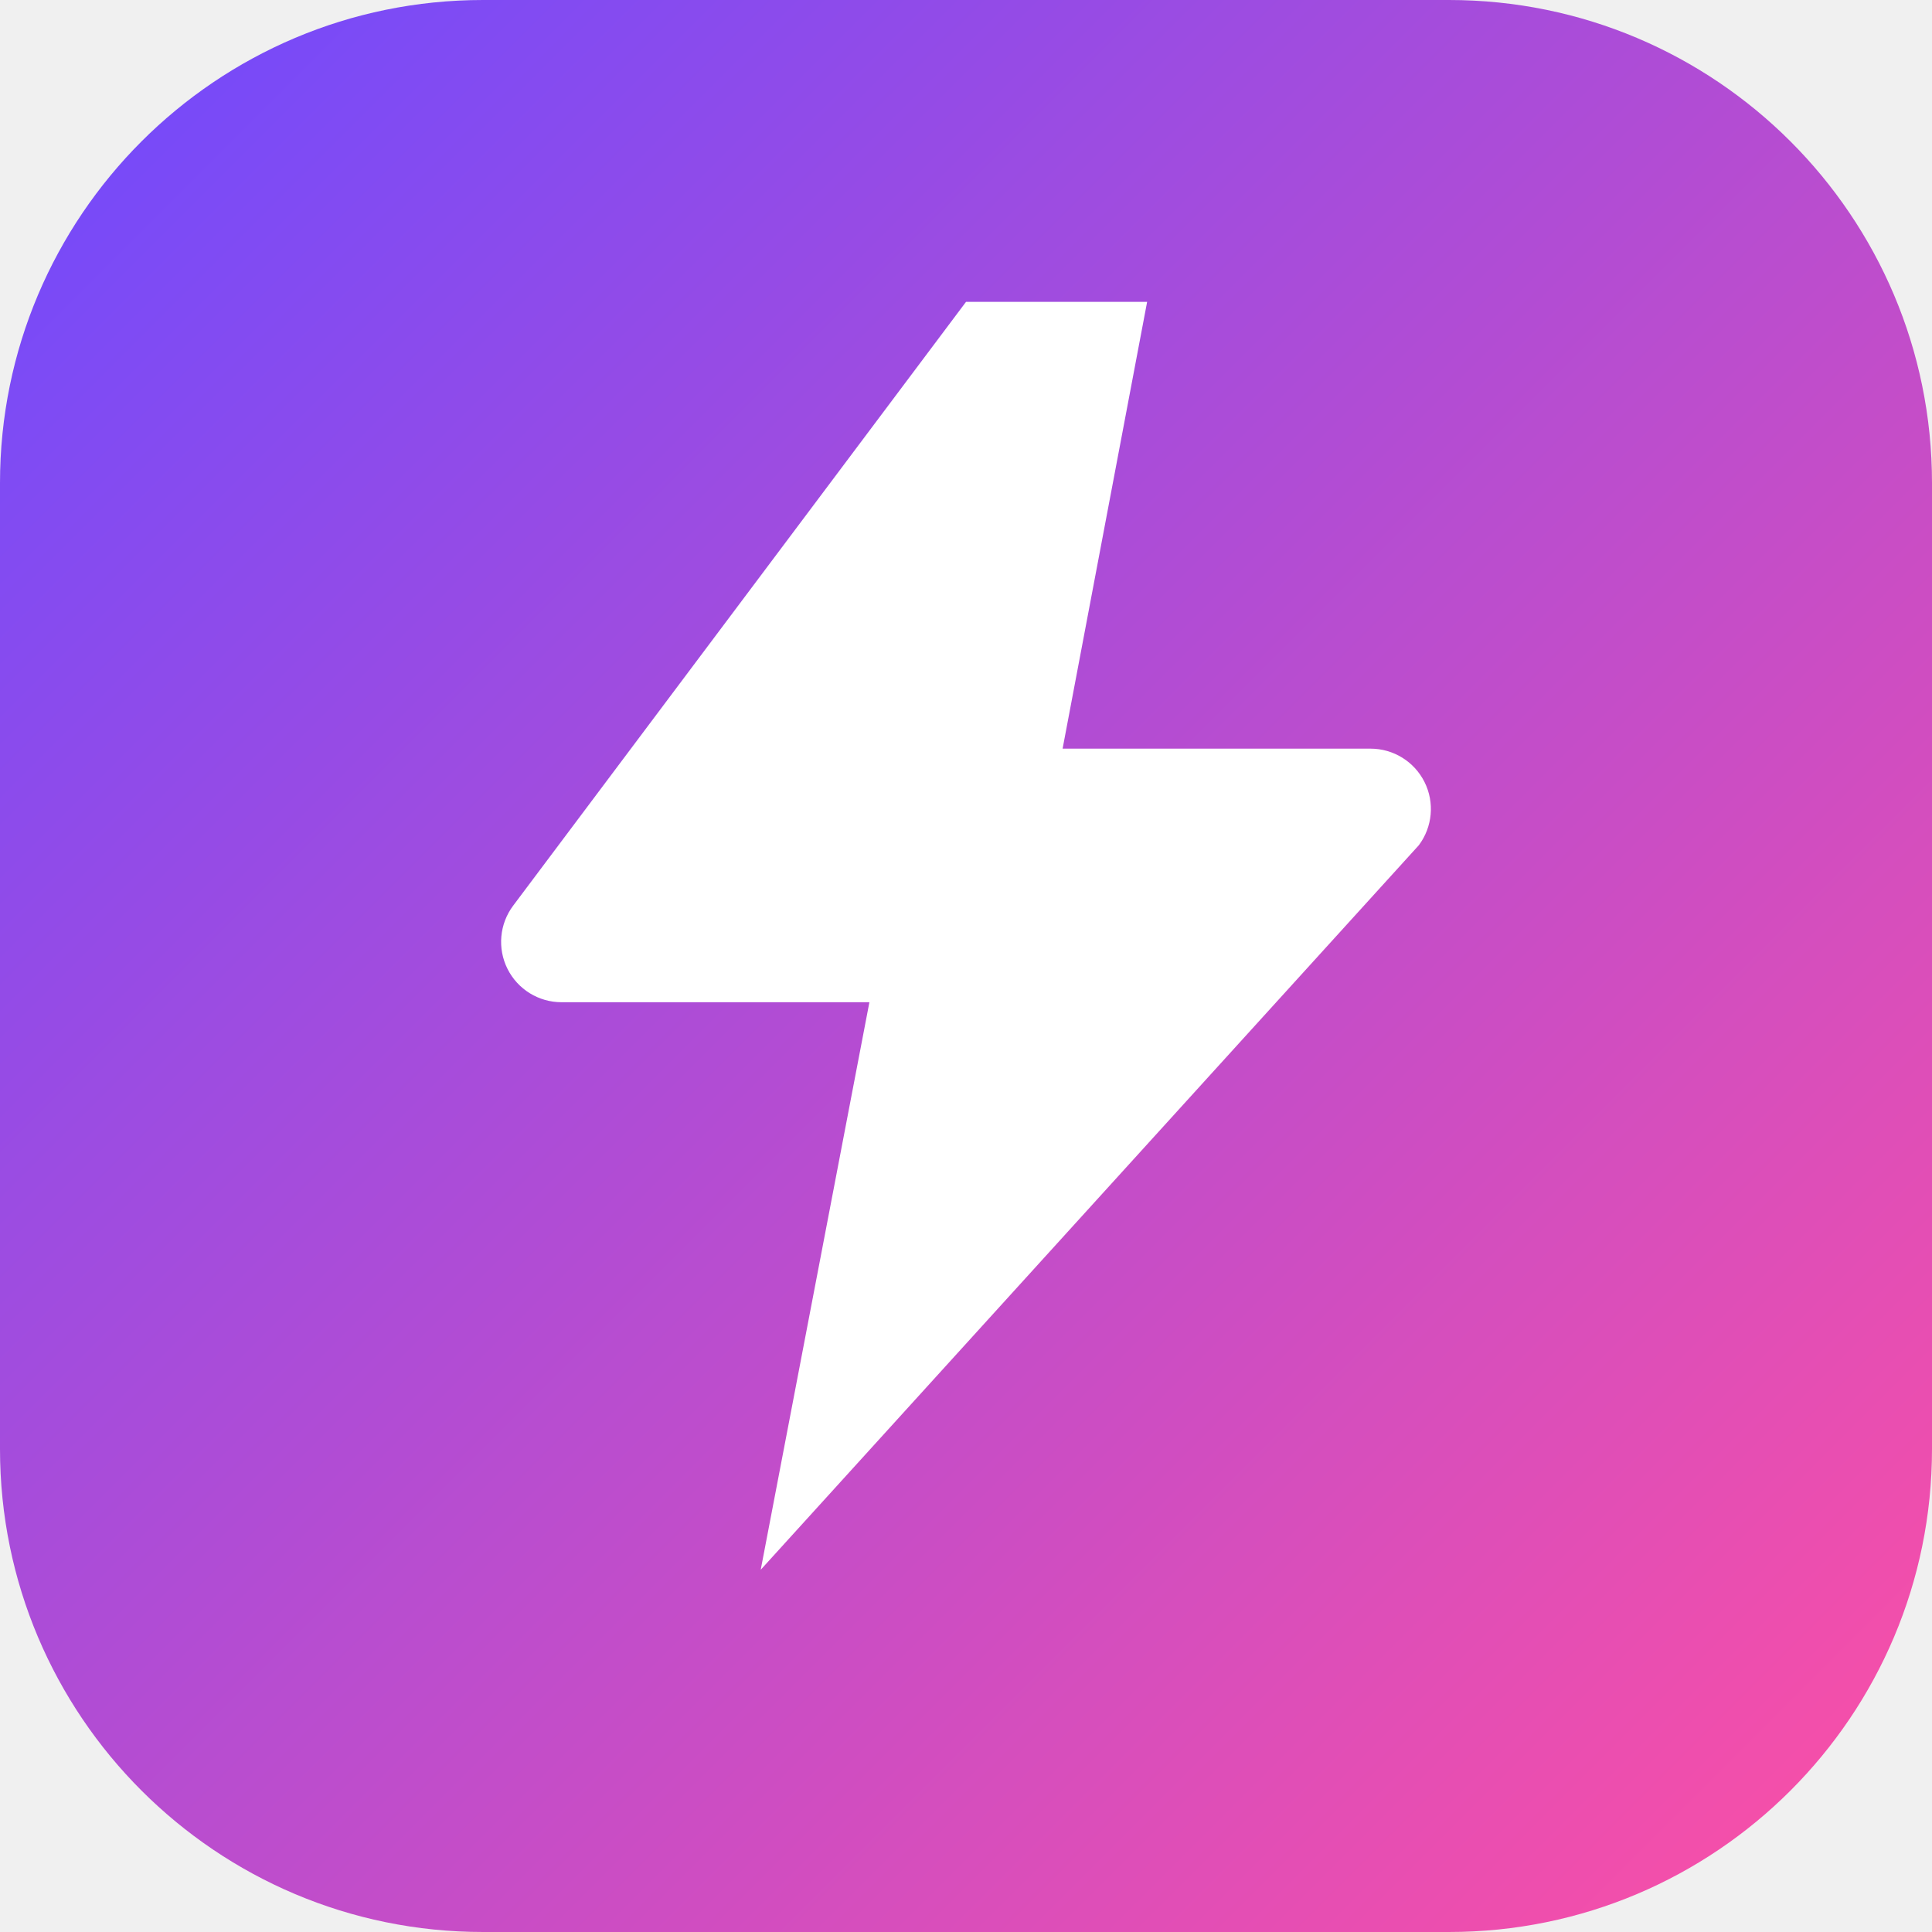
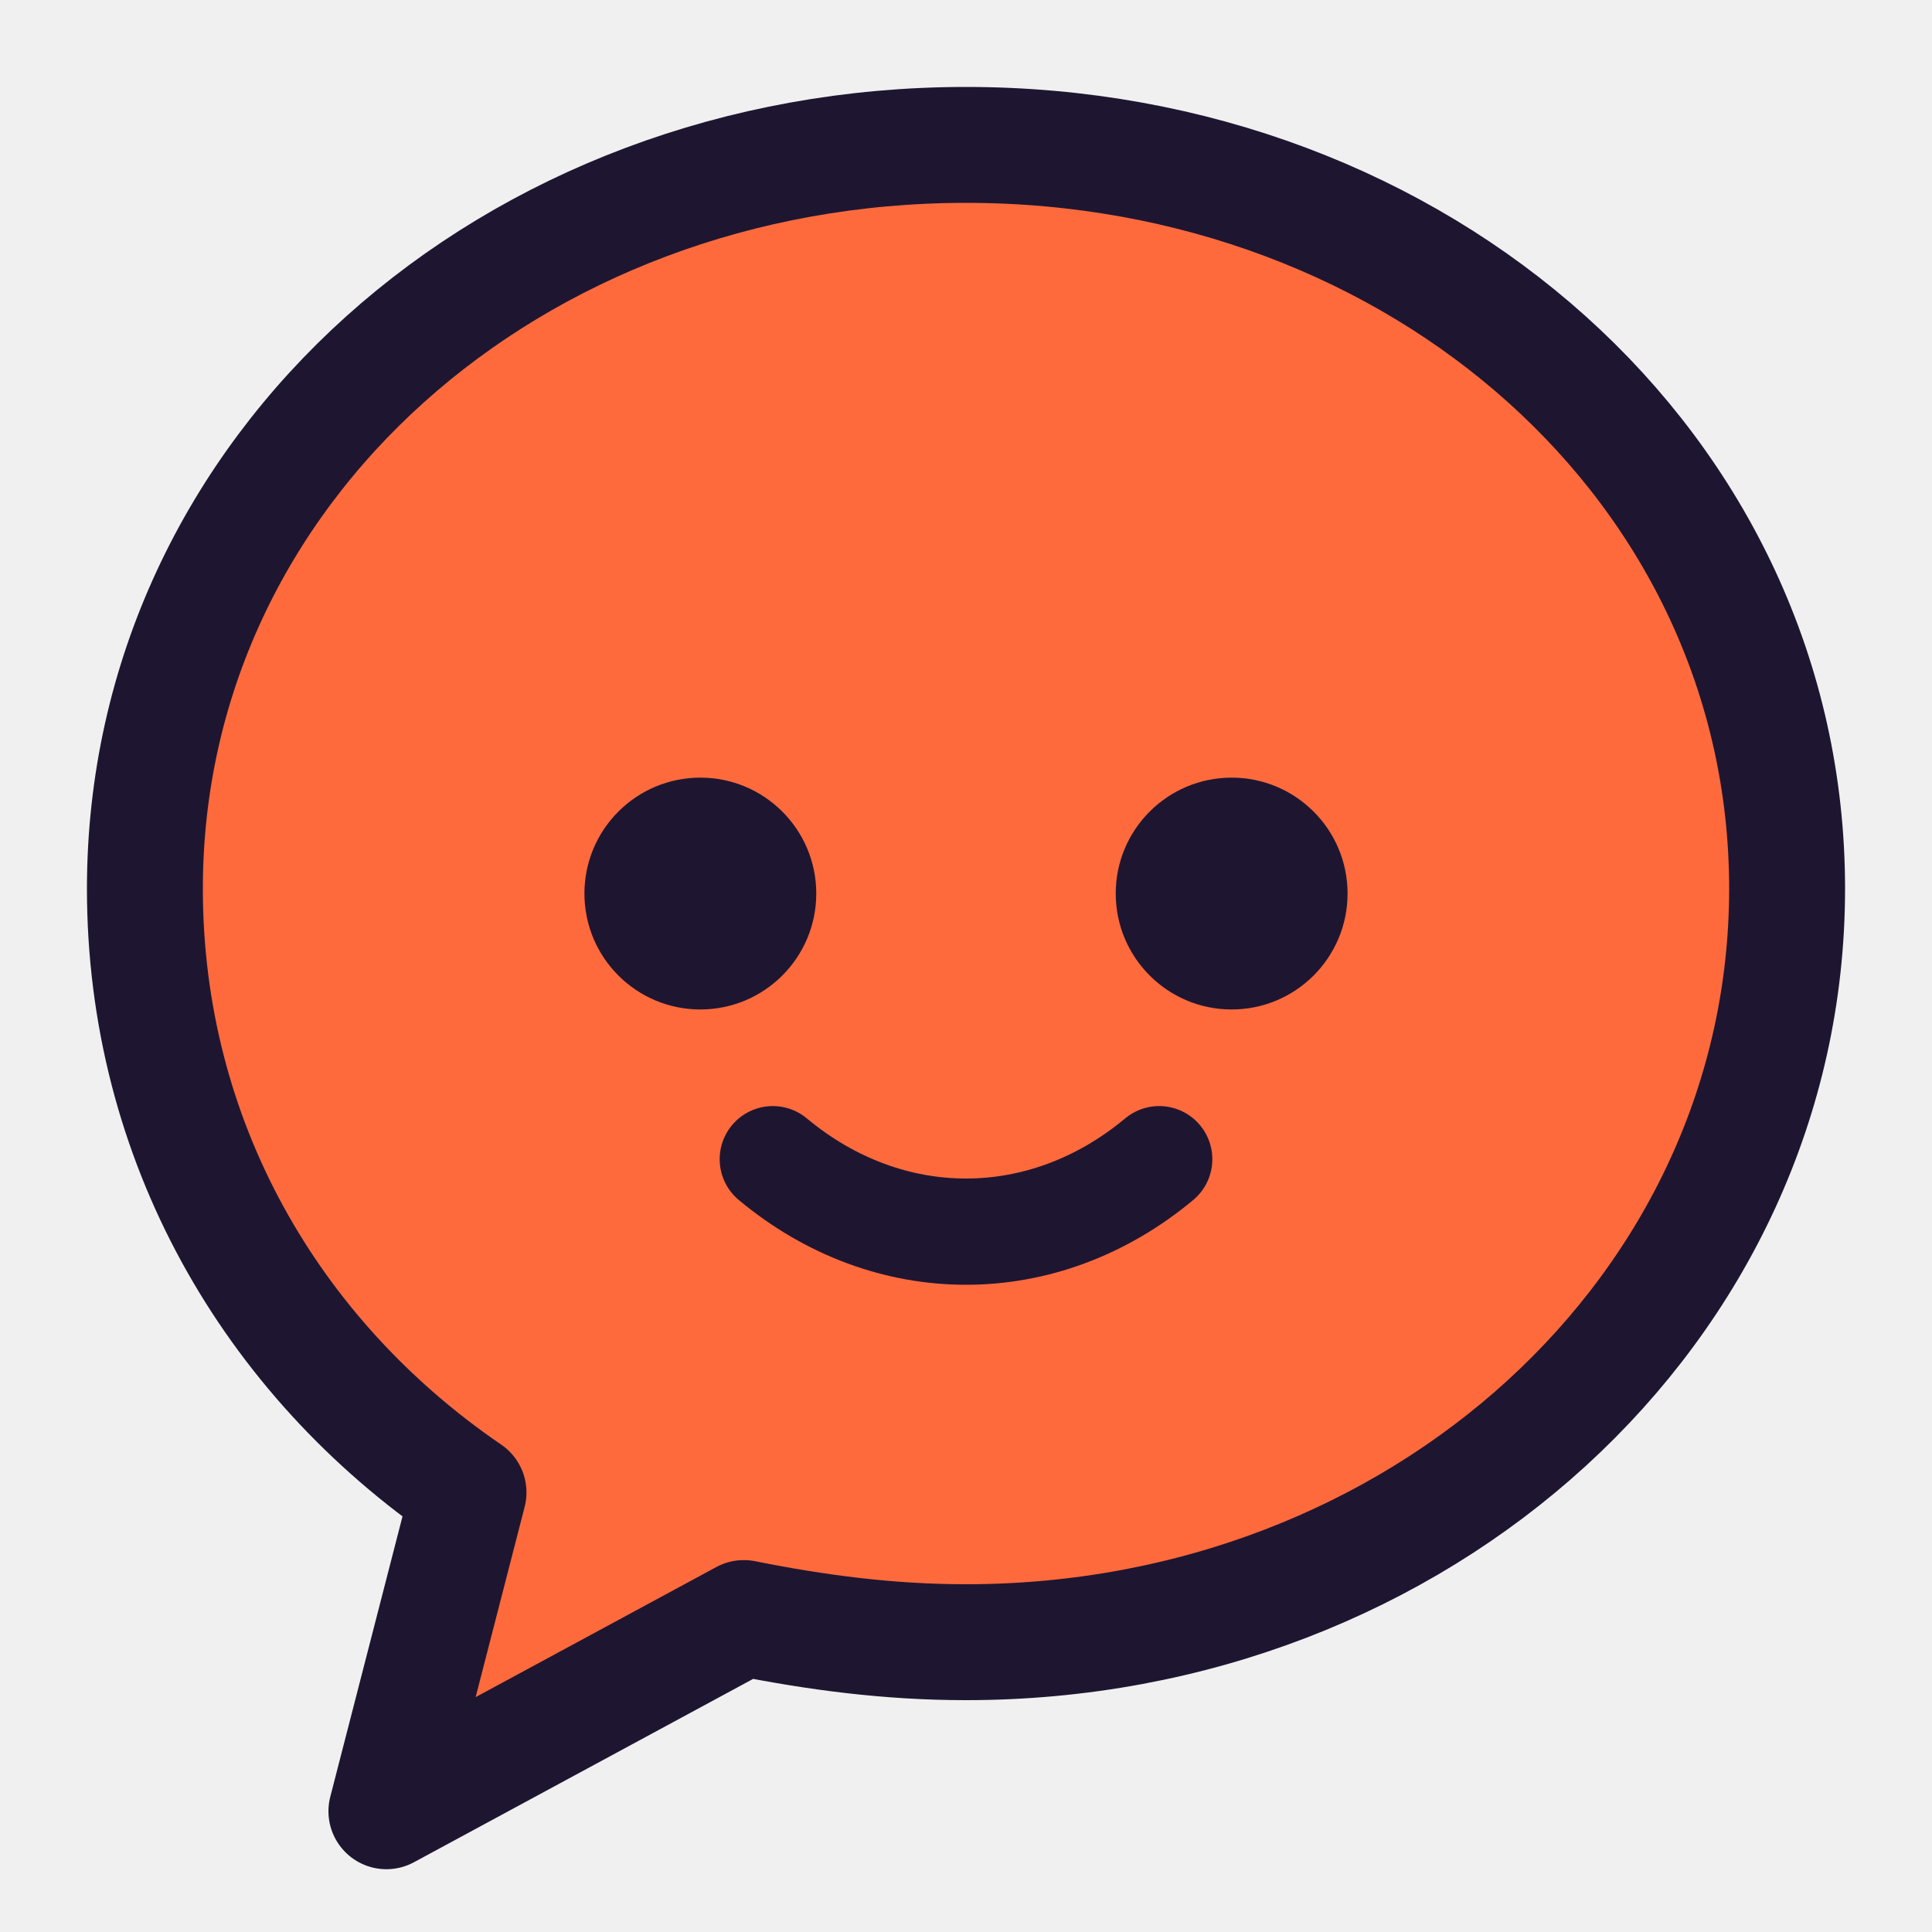
- <svg xmlns="http://www.w3.org/2000/svg" width="32" height="32" viewBox="0 0 32 32">
-   <defs>
-     <linearGradient id="brand" x1="0" y1="0" x2="1" y2="1">
-       <stop offset="0" stop-color="#6d4aff" />
-       <stop offset="1" stop-color="#ff4fa3" />
-     </linearGradient>
-   </defs>
-   <rect width="32" height="32" rx="8" fill="url(#brand)" />
-   <path d="M16 5 8.5 15a1 1 0 0 0 .8 1.6h5.1l-1.8 9.4L23.5 14a1 1 0 0 0-.8-1.6h-5.1L19 5z" fill="#fff" />
+ <svg xmlns="http://www.w3.org/2000/svg" width="40" height="40" viewBox="0 0 40 40">
+   <path d="M20 3c9.4 0 17 6.7 17 15.4S29.4 34 20 34c-1.6 0-3.1-.2-4.6-.5L8 37.5l1.7-6.6C5.6 28.1 3 23.6 3 18.4 3 9.7 10.6 3 20 3z" fill="#FF6A3D" stroke="#1E1631" stroke-width="2.4" stroke-linejoin="round" />
+   <circle cx="14.5" cy="18.5" r="2.4" fill="#1E1631" />
+   <circle cx="25.5" cy="18.5" r="2.4" fill="#1E1631" />
+   <path d="M16 24c2.4 2 5.6 2 8 0" stroke="#1E1631" stroke-width="2.2" fill="none" stroke-linecap="round" />
</svg>
